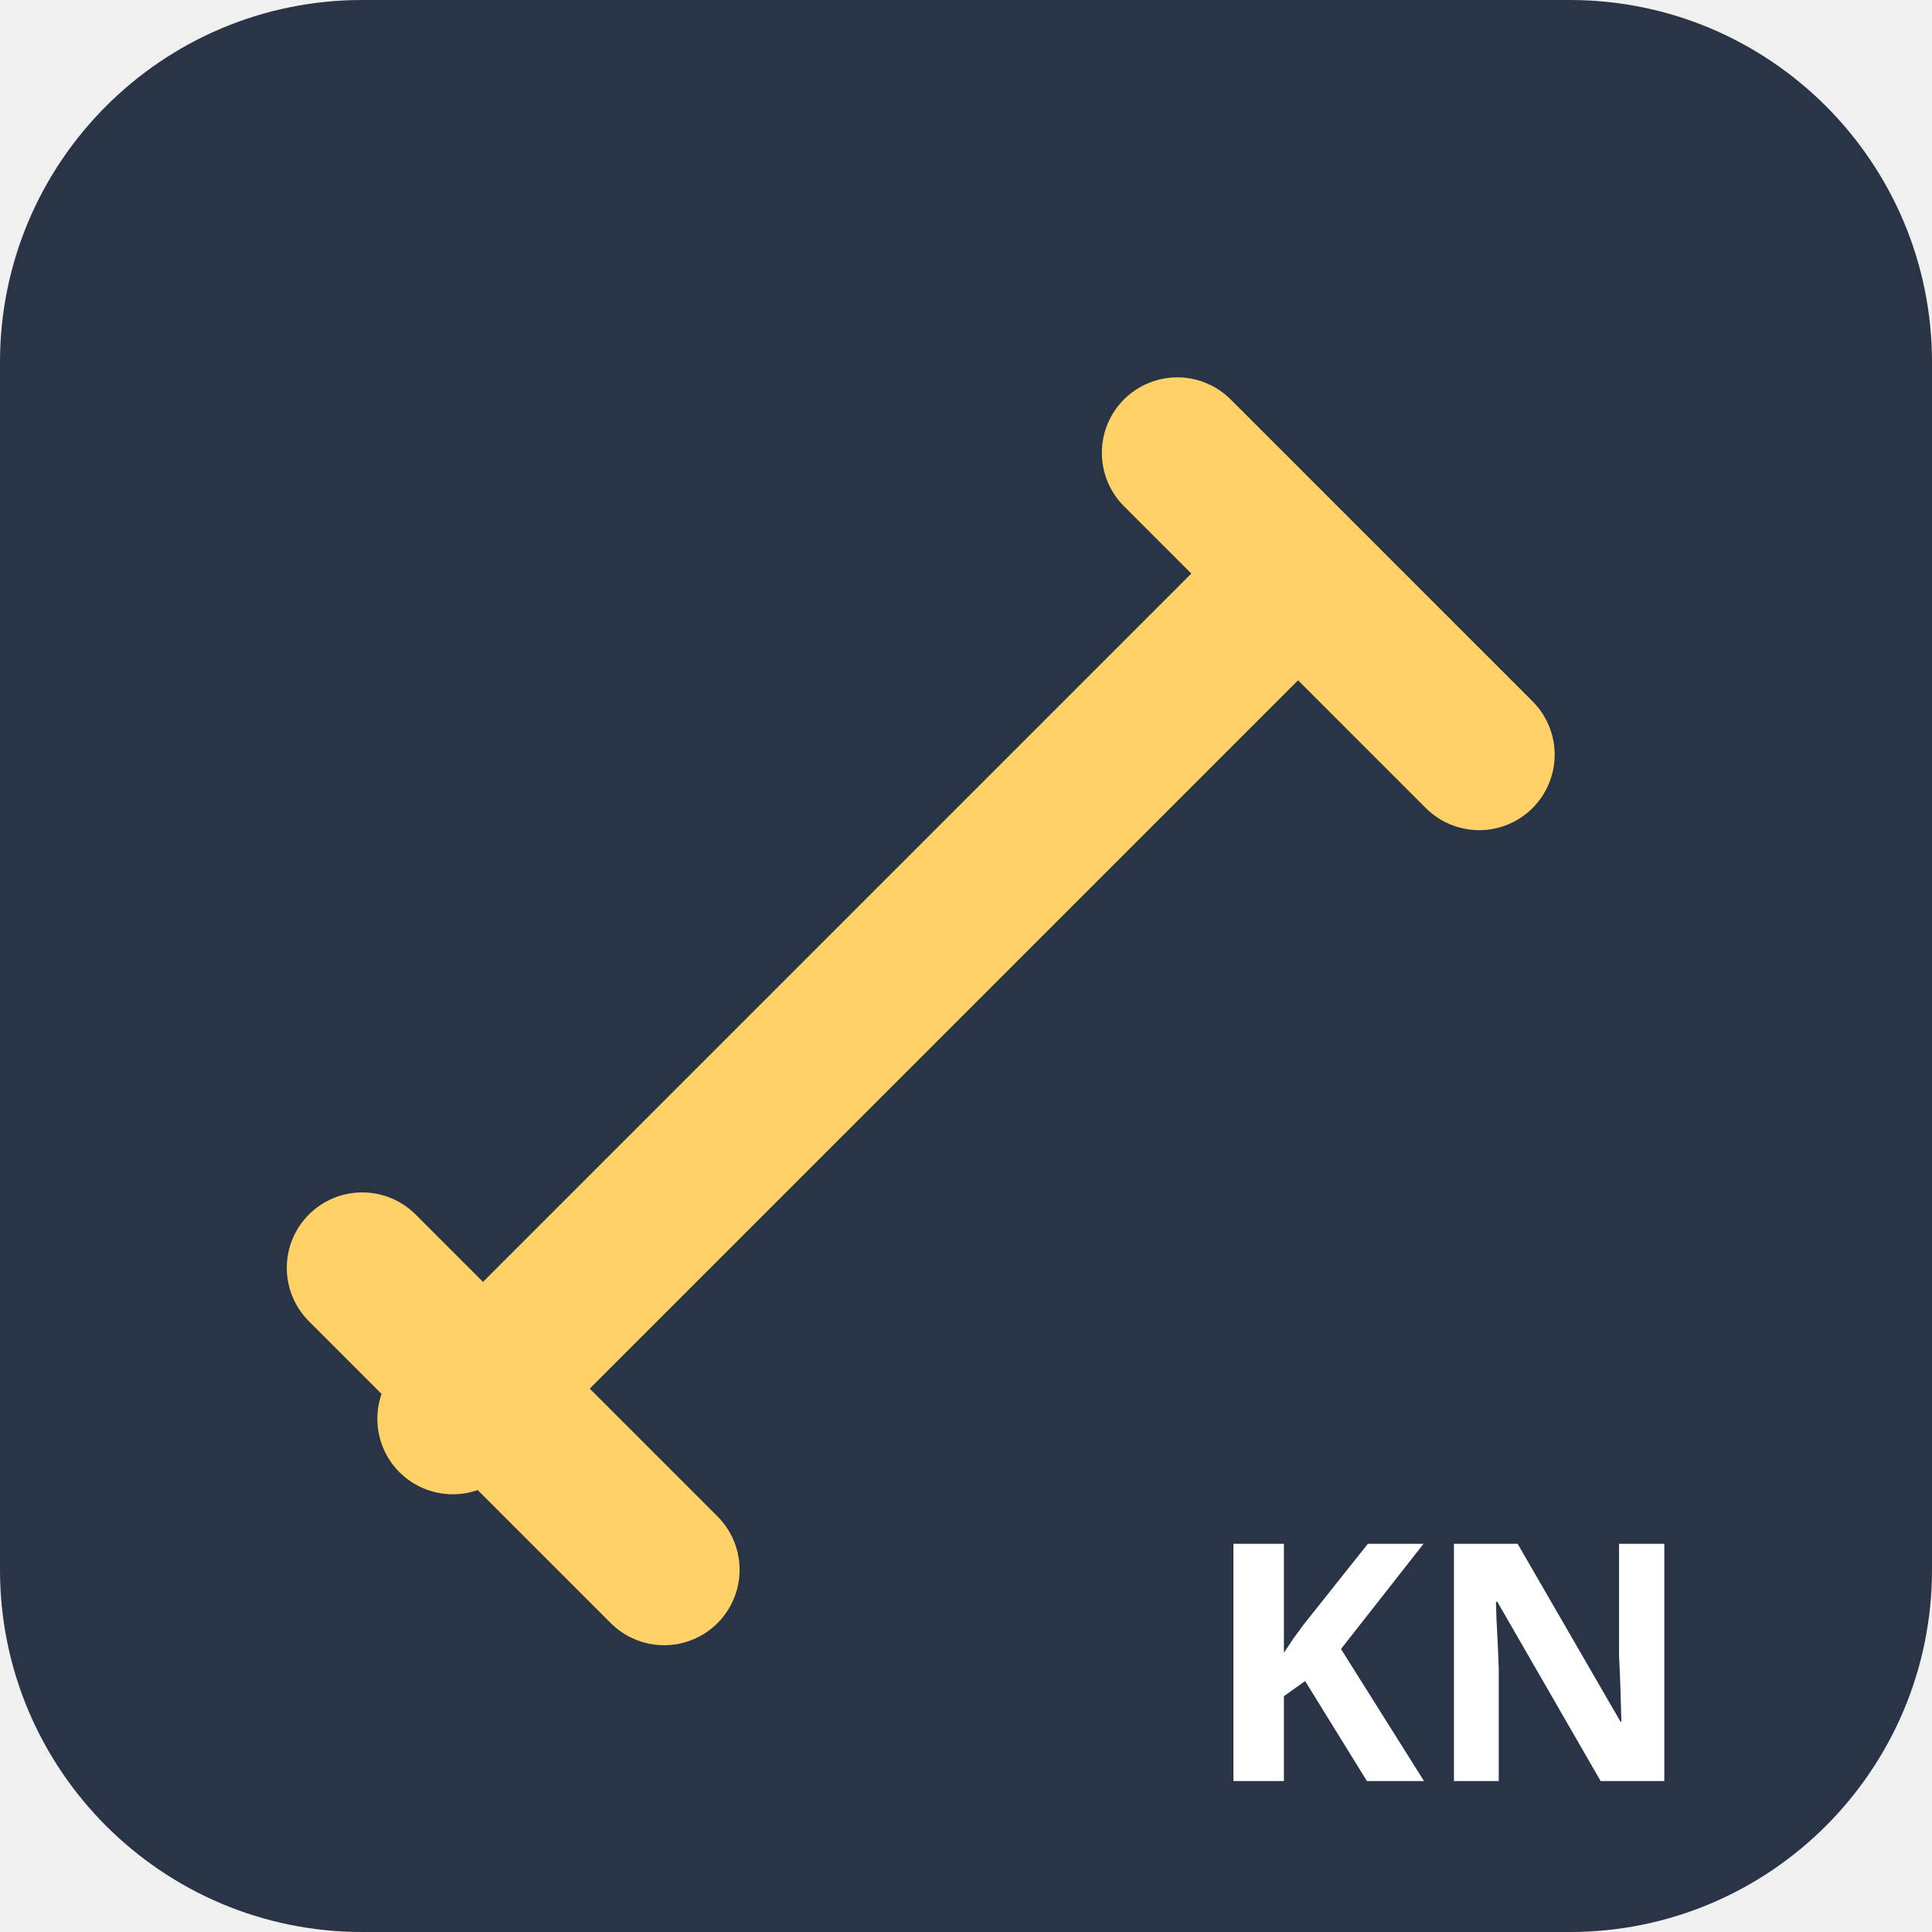
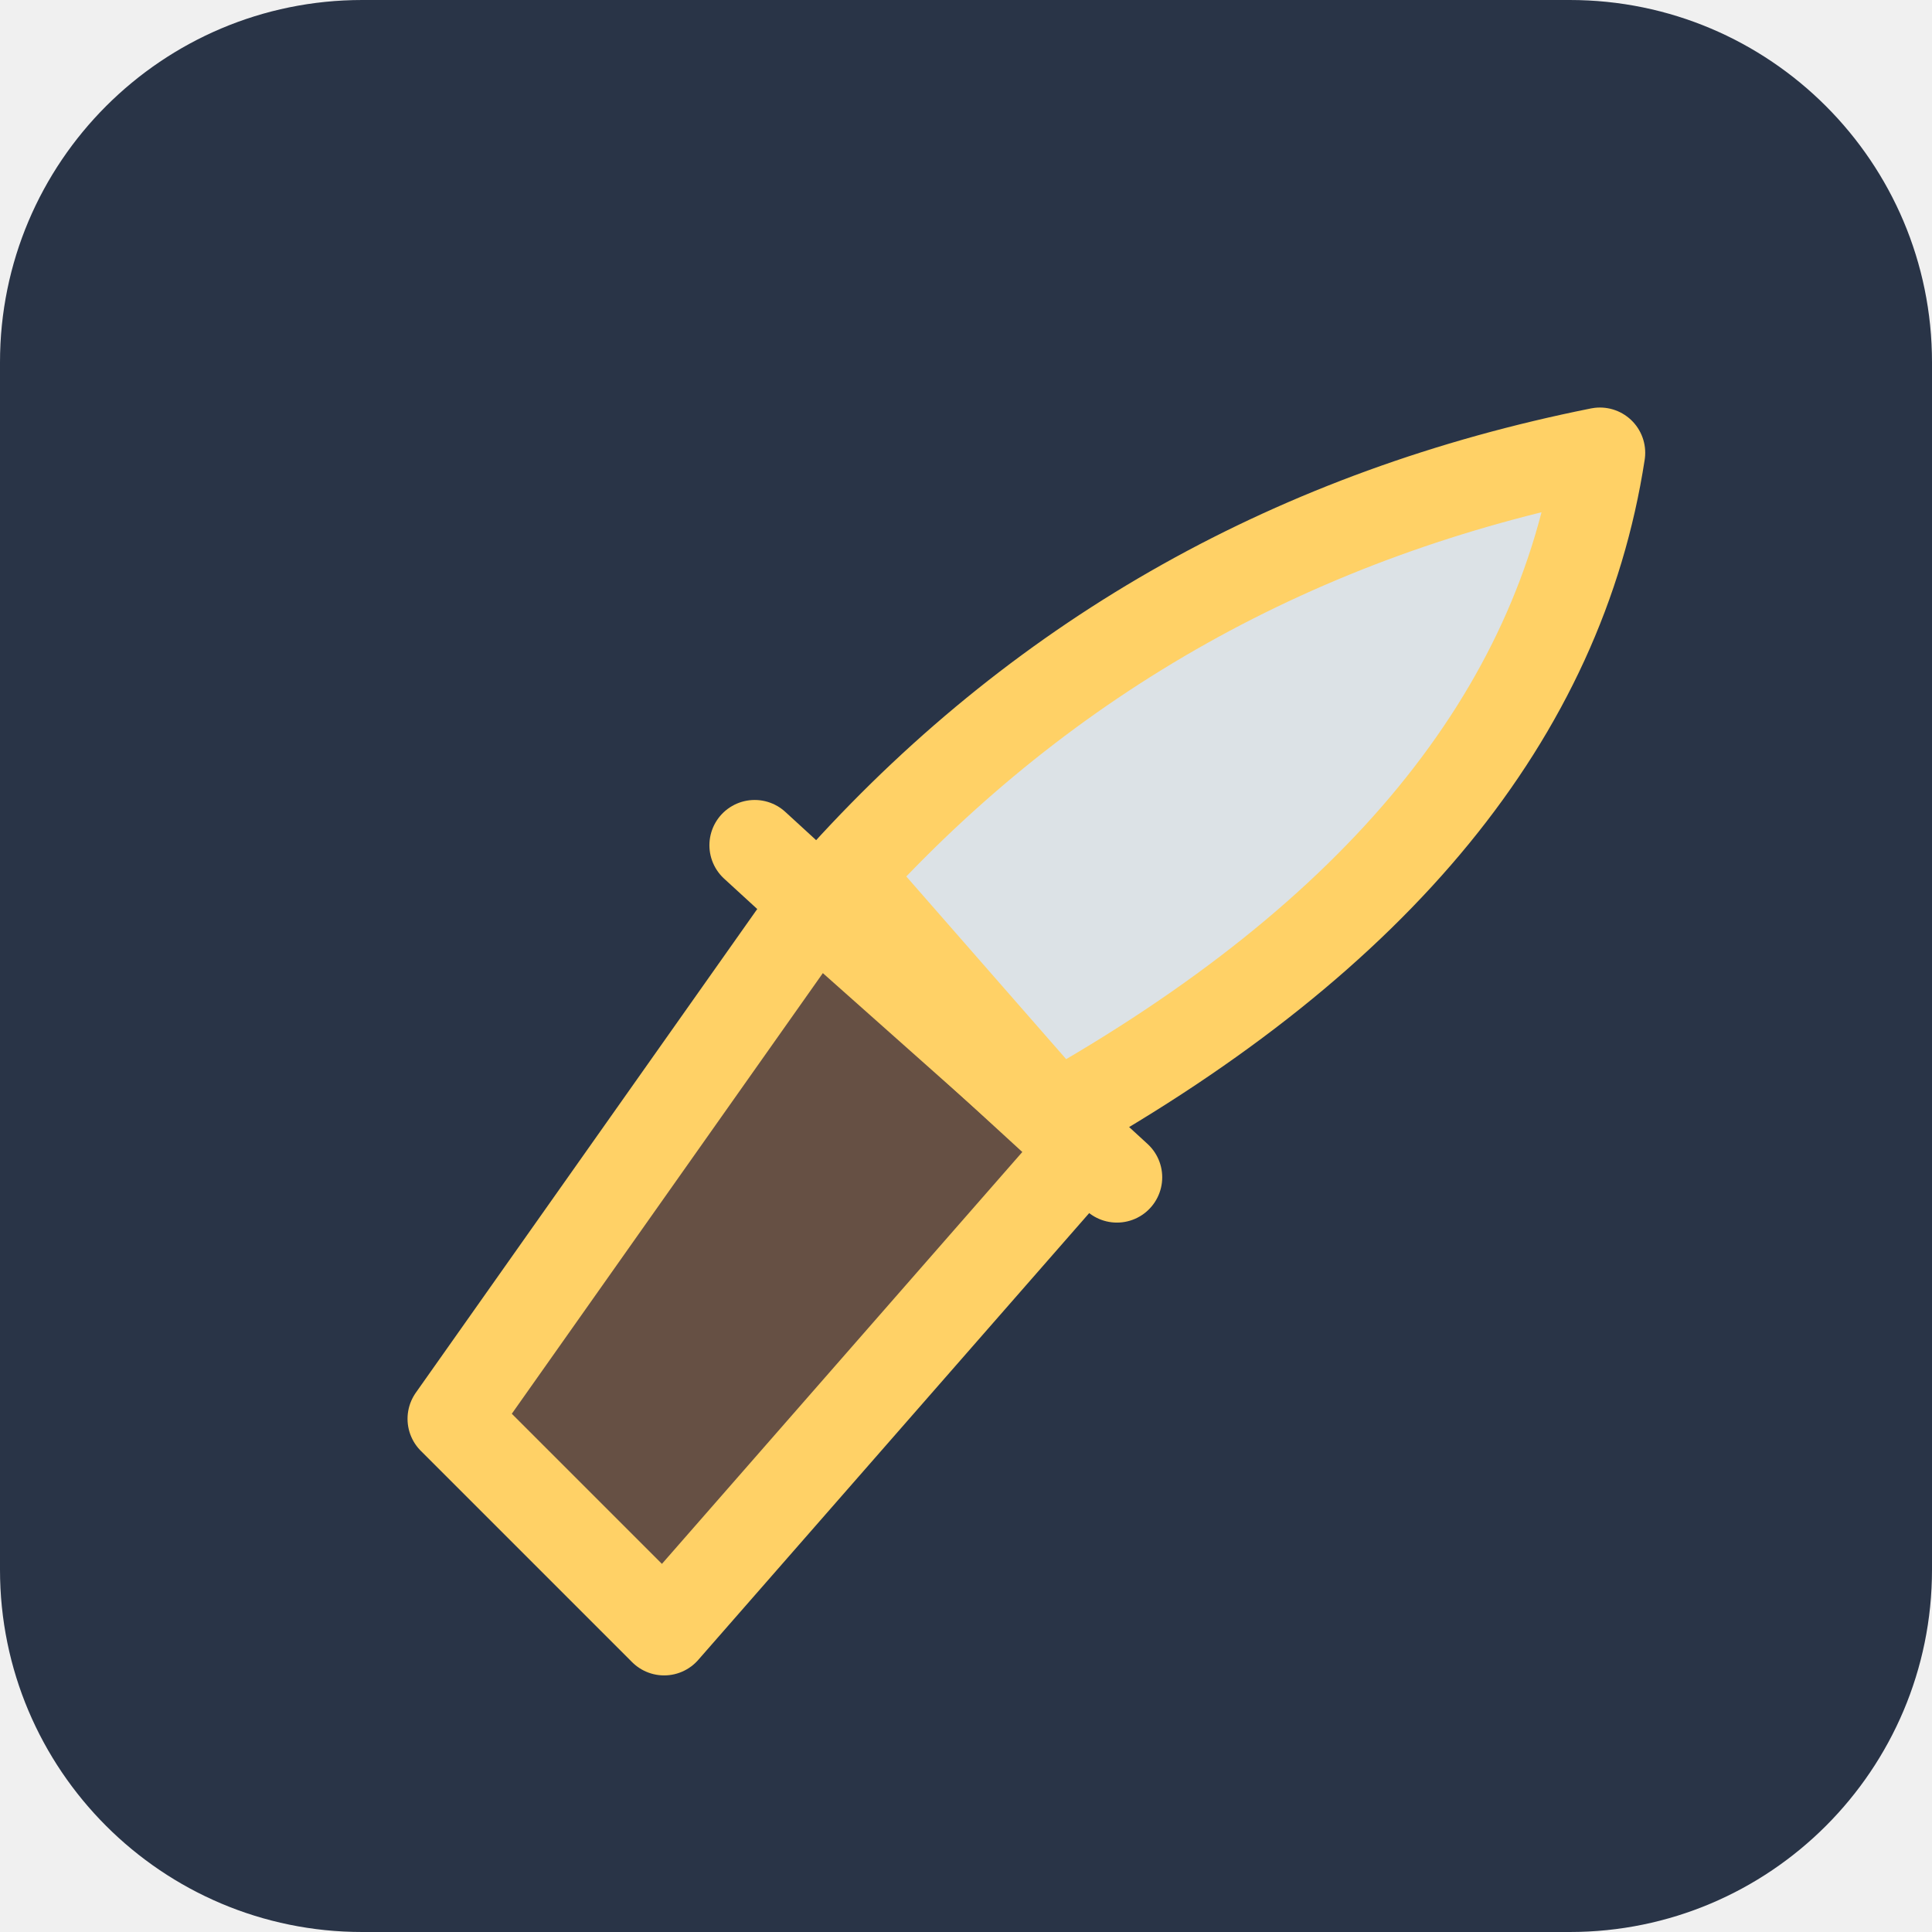
<svg xmlns="http://www.w3.org/2000/svg" viewBox="0 0 64 64">
  <rect width="64" height="64" rx="12" fill="#293447" />
-   <g stroke="#ffd166" stroke-width="5" fill="none" stroke-linecap="round" stroke-linejoin="round">
-     <path d="M15 47L43 19M39 15L49 25M12 42L22 52" />
+   <g stroke="#ffd166" stroke-width="3" fill="none" stroke-linecap="round" stroke-linejoin="round">
+     <path d="M28 29q10-11 25-14-2 13-18 22z" fill="#dce2e6" />
+     <path d="M15 47l12-17 9 8-14 16z" fill="#665044" />
+     <path d="M25 28l12 11" />
  </g>
-   <text x="48" y="59" text-anchor="middle" fill="#fff" font-family="sans-serif" font-size="11" font-weight="bold">KN</text>
</svg>
